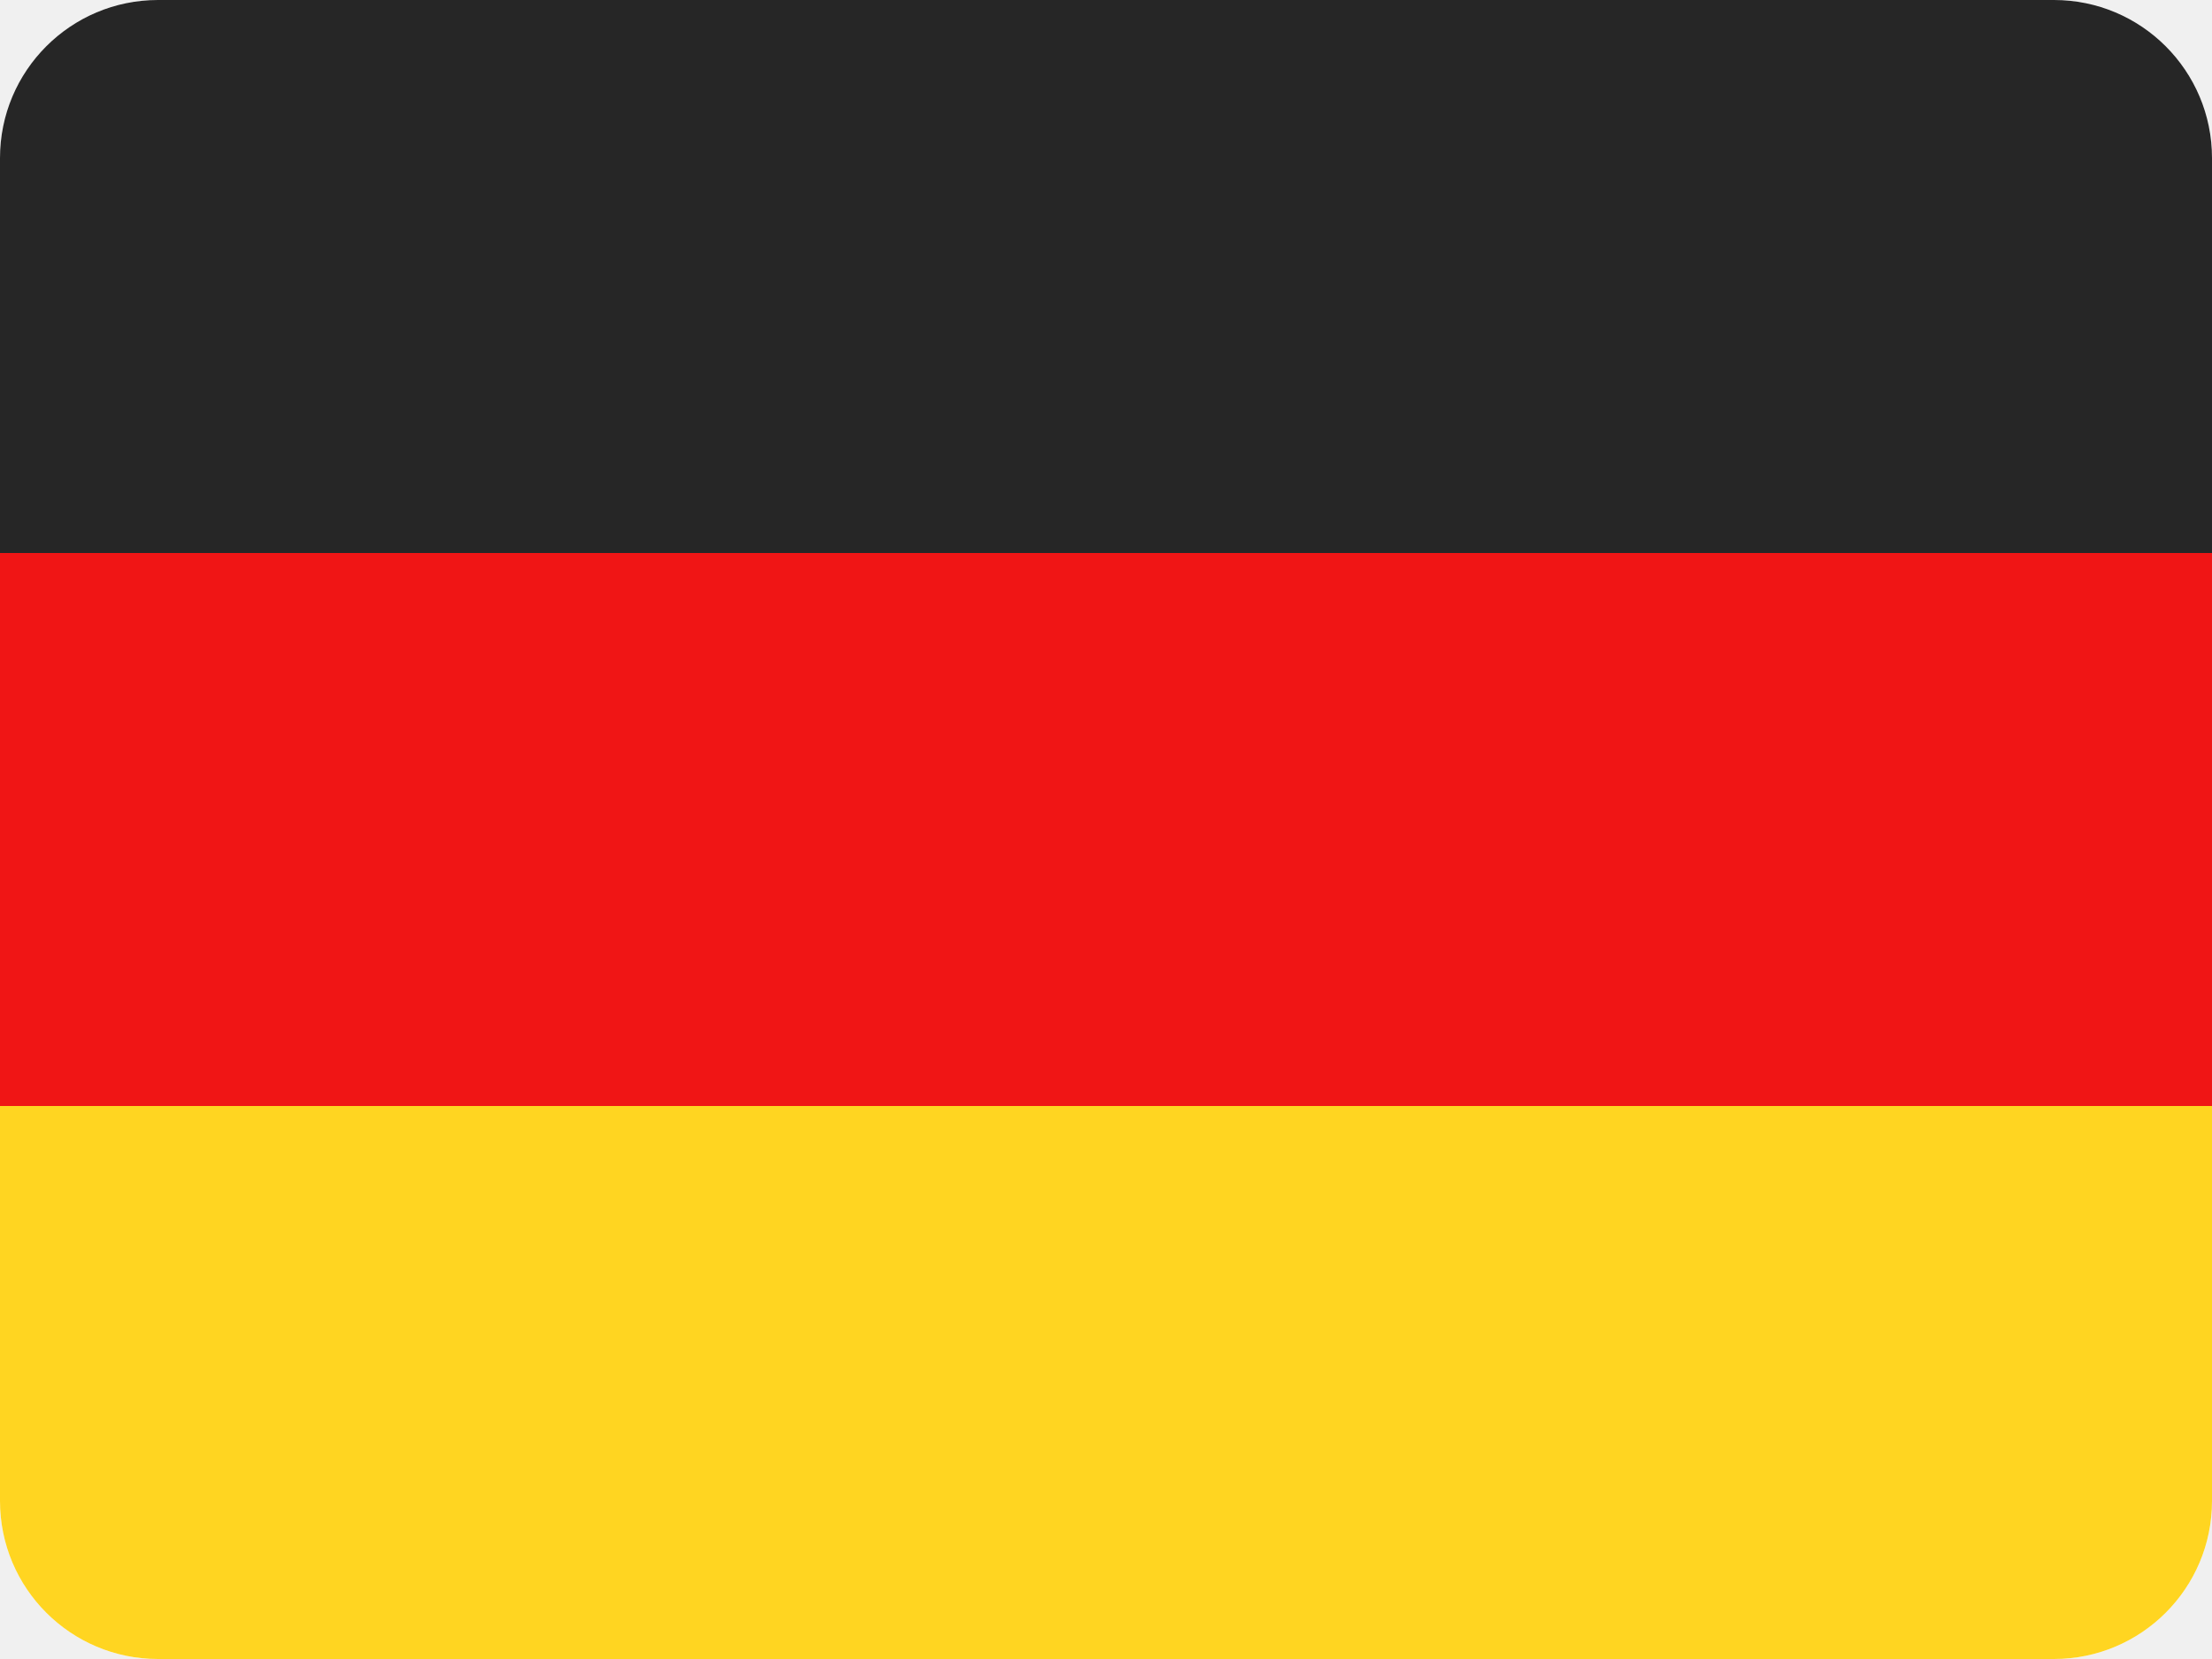
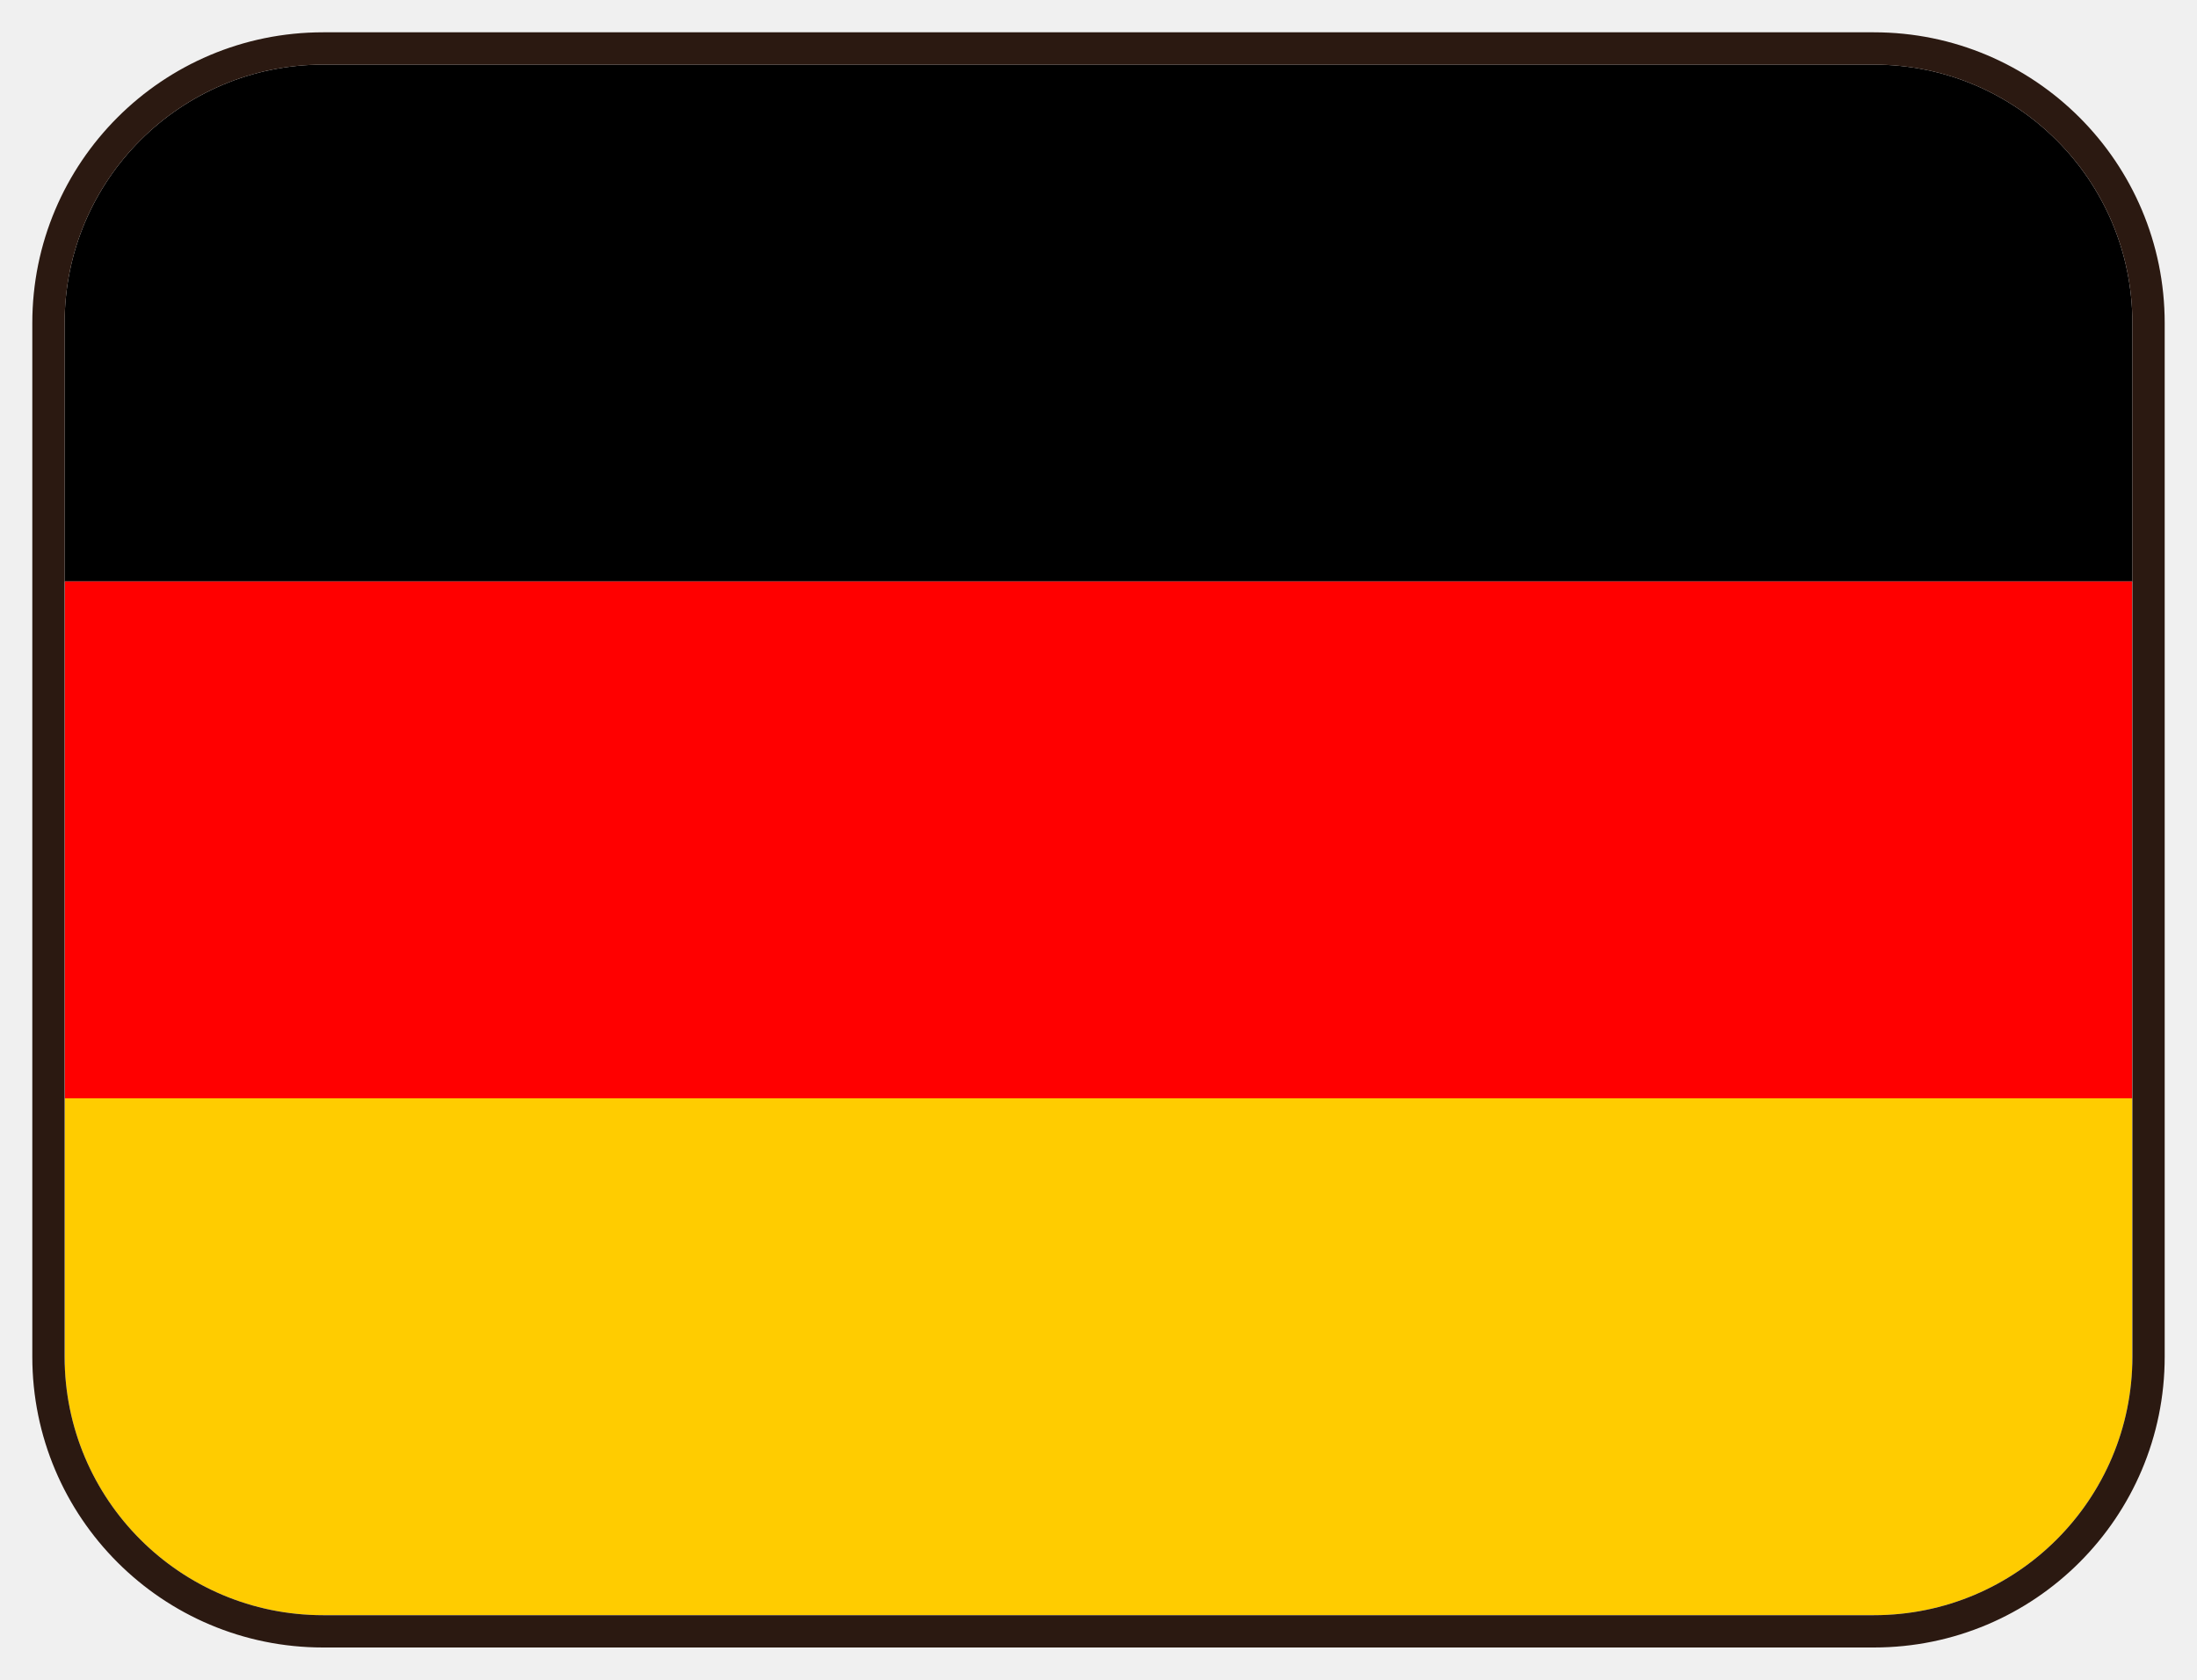
- <svg xmlns="http://www.w3.org/2000/svg" viewBox="0 0 32 24" fill="none">
-   <rect width="32" height="24" rx="2.286" fill="white" />
-   <mask id="mask0_1953_14409" style="mask-type:luminance" maskUnits="userSpaceOnUse" x="0" y="0" width="32" height="24">
-     <rect width="32" height="24" rx="2.286" fill="white" />
-   </mask>
-   <g mask="url(#mask0_1953_14409)">
-     <path fill-rule="evenodd" clip-rule="evenodd" d="M0 8H32V0H0V8Z" fill="#262626" />
+ <svg xmlns="http://www.w3.org/2000/svg" viewBox="0 0 34 26" fill="none">
+   <g clip-path="url(#clip0_1953_14409)">
+     <path fill-rule="evenodd" clip-rule="evenodd" d="M1 9H33V1H1V9Z" fill="black" />
    <g filter="url(#filter0_d_1953_14409)">
-       <path fill-rule="evenodd" clip-rule="evenodd" d="M0 16H32V8H0V16Z" fill="#F01515" />
+       <path fill-rule="evenodd" clip-rule="evenodd" d="M1 17H33V9H1V17Z" fill="#FF0000" />
    </g>
    <g filter="url(#filter1_d_1953_14409)">
-       <path fill-rule="evenodd" clip-rule="evenodd" d="M0 24H32V16H0V24Z" fill="#FFD521" />
+       <path fill-rule="evenodd" clip-rule="evenodd" d="M1 25H33V17H1V25Z" fill="#FFCC00" />
    </g>
  </g>
+   <rect x="0.75" y="0.75" width="32.5" height="24.5" rx="4.25" stroke="#2B1911" stroke-width="0.5" />
  <defs>
-     <filter id="filter0_d_1953_14409" x="0" y="8" width="32" height="8" filterUnits="userSpaceOnUse" color-interpolation-filters="sRGB">
+     <filter id="filter0_d_1953_14409" x="1" y="9" width="32" height="8" filterUnits="userSpaceOnUse" color-interpolation-filters="sRGB">
      <feFlood flood-opacity="0" result="BackgroundImageFix" />
      <feColorMatrix in="SourceAlpha" type="matrix" values="0 0 0 0 0 0 0 0 0 0 0 0 0 0 0 0 0 0 127 0" result="hardAlpha" />
      <feOffset />
      <feColorMatrix type="matrix" values="0 0 0 0 0 0 0 0 0 0 0 0 0 0 0 0 0 0 0.06 0" />
      <feBlend mode="normal" in2="BackgroundImageFix" result="effect1_dropShadow_1953_14409" />
      <feBlend mode="normal" in="SourceGraphic" in2="effect1_dropShadow_1953_14409" result="shape" />
    </filter>
-     <filter id="filter1_d_1953_14409" x="0" y="16" width="32" height="8" filterUnits="userSpaceOnUse" color-interpolation-filters="sRGB">
+     <filter id="filter1_d_1953_14409" x="1" y="17" width="32" height="8" filterUnits="userSpaceOnUse" color-interpolation-filters="sRGB">
      <feFlood flood-opacity="0" result="BackgroundImageFix" />
      <feColorMatrix in="SourceAlpha" type="matrix" values="0 0 0 0 0 0 0 0 0 0 0 0 0 0 0 0 0 0 127 0" result="hardAlpha" />
      <feOffset />
      <feColorMatrix type="matrix" values="0 0 0 0 0 0 0 0 0 0 0 0 0 0 0 0 0 0 0.06 0" />
      <feBlend mode="normal" in2="BackgroundImageFix" result="effect1_dropShadow_1953_14409" />
      <feBlend mode="normal" in="SourceGraphic" in2="effect1_dropShadow_1953_14409" result="shape" />
    </filter>
+     <clipPath id="clip0_1953_14409">
+       <rect x="1" y="1" width="32" height="24" rx="4" fill="white" />
+     </clipPath>
  </defs>
</svg>
